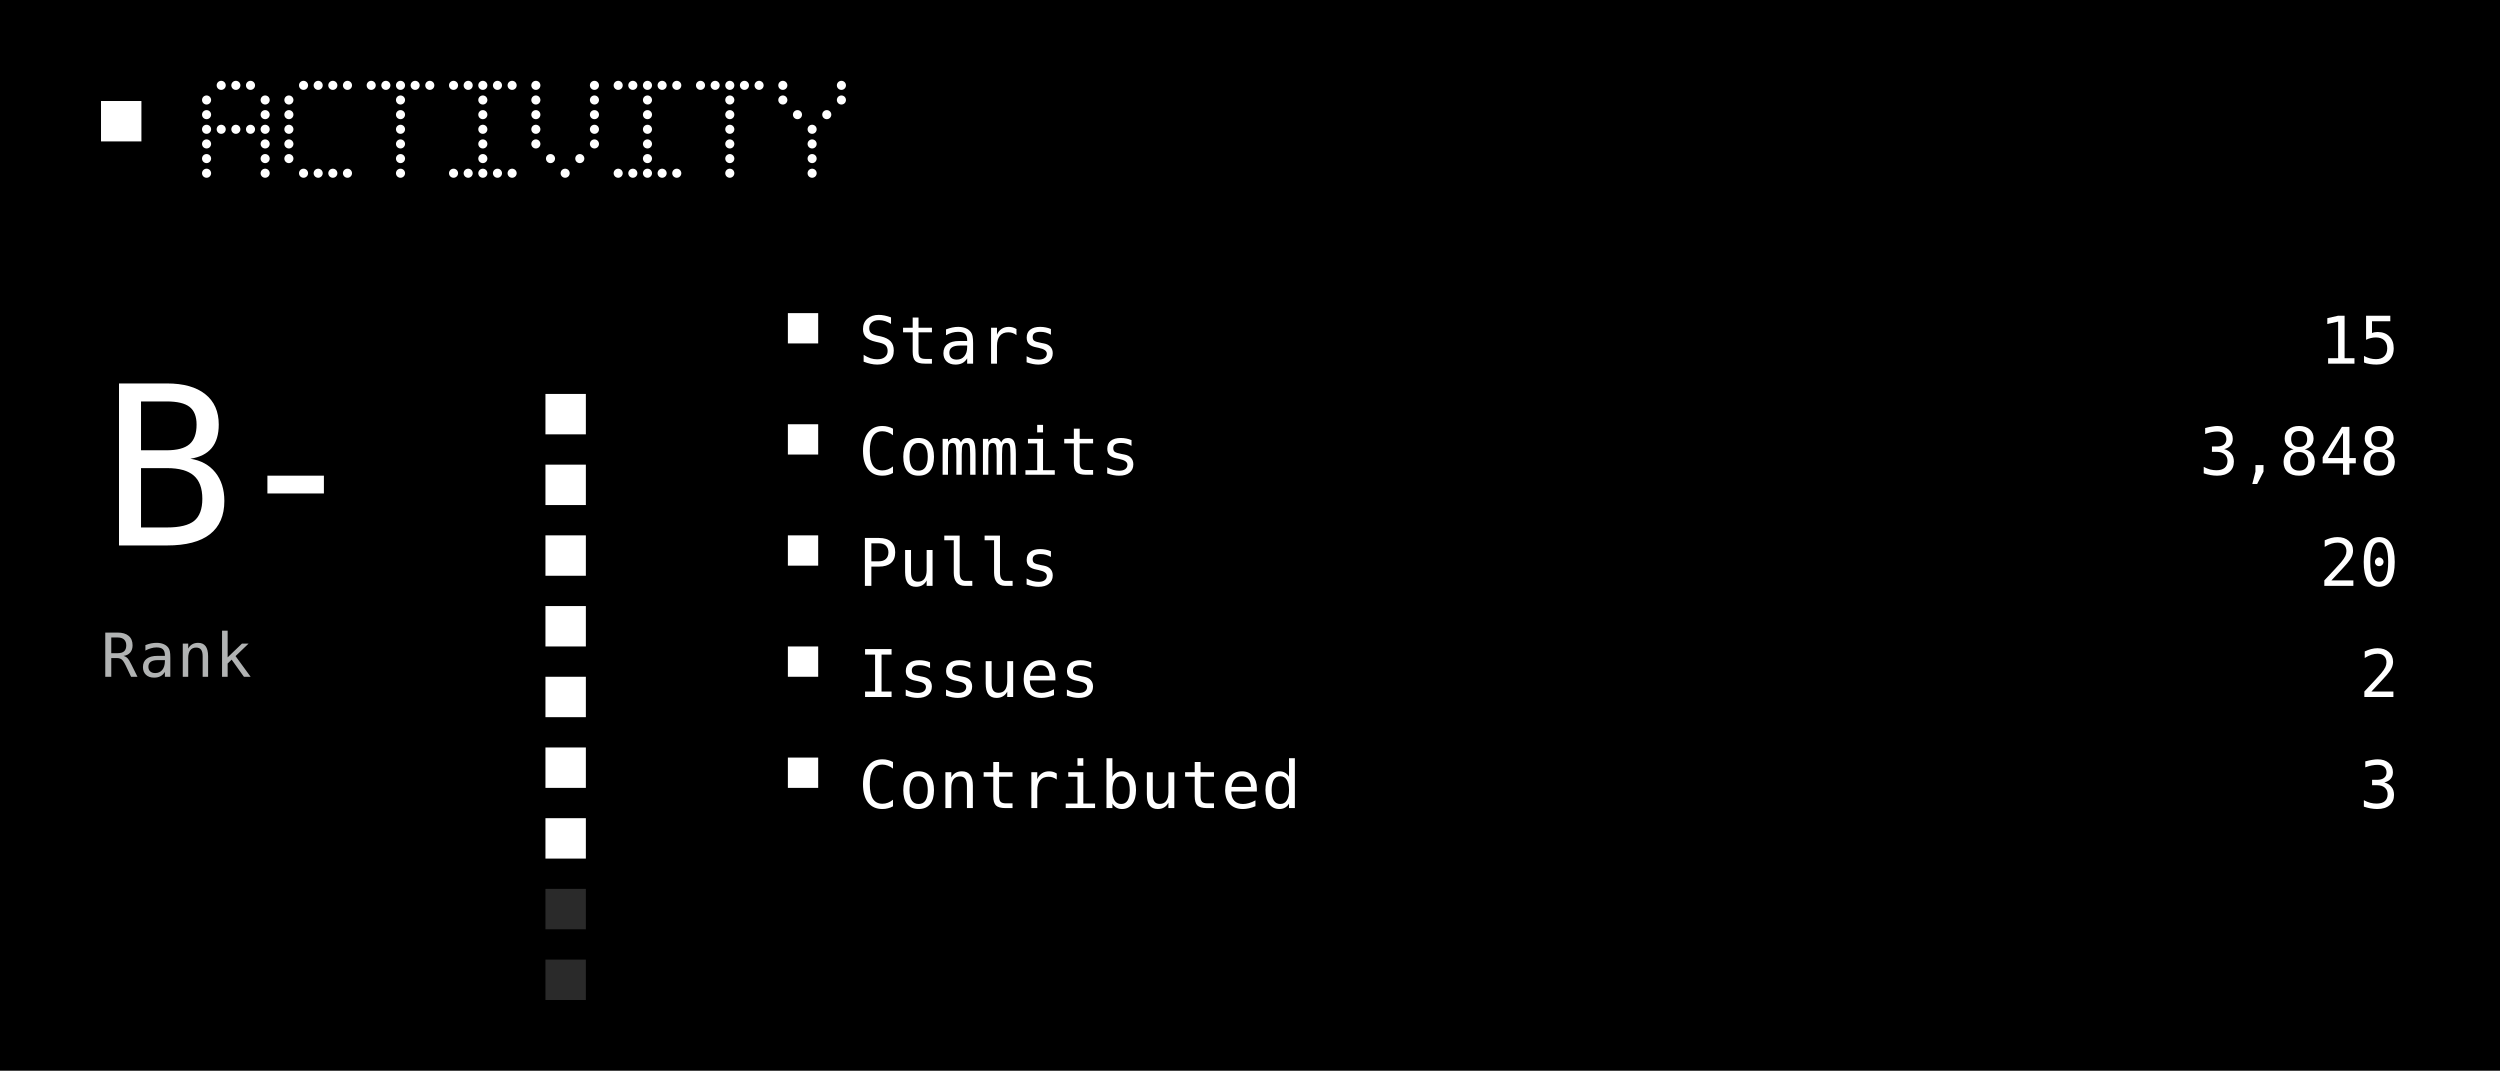
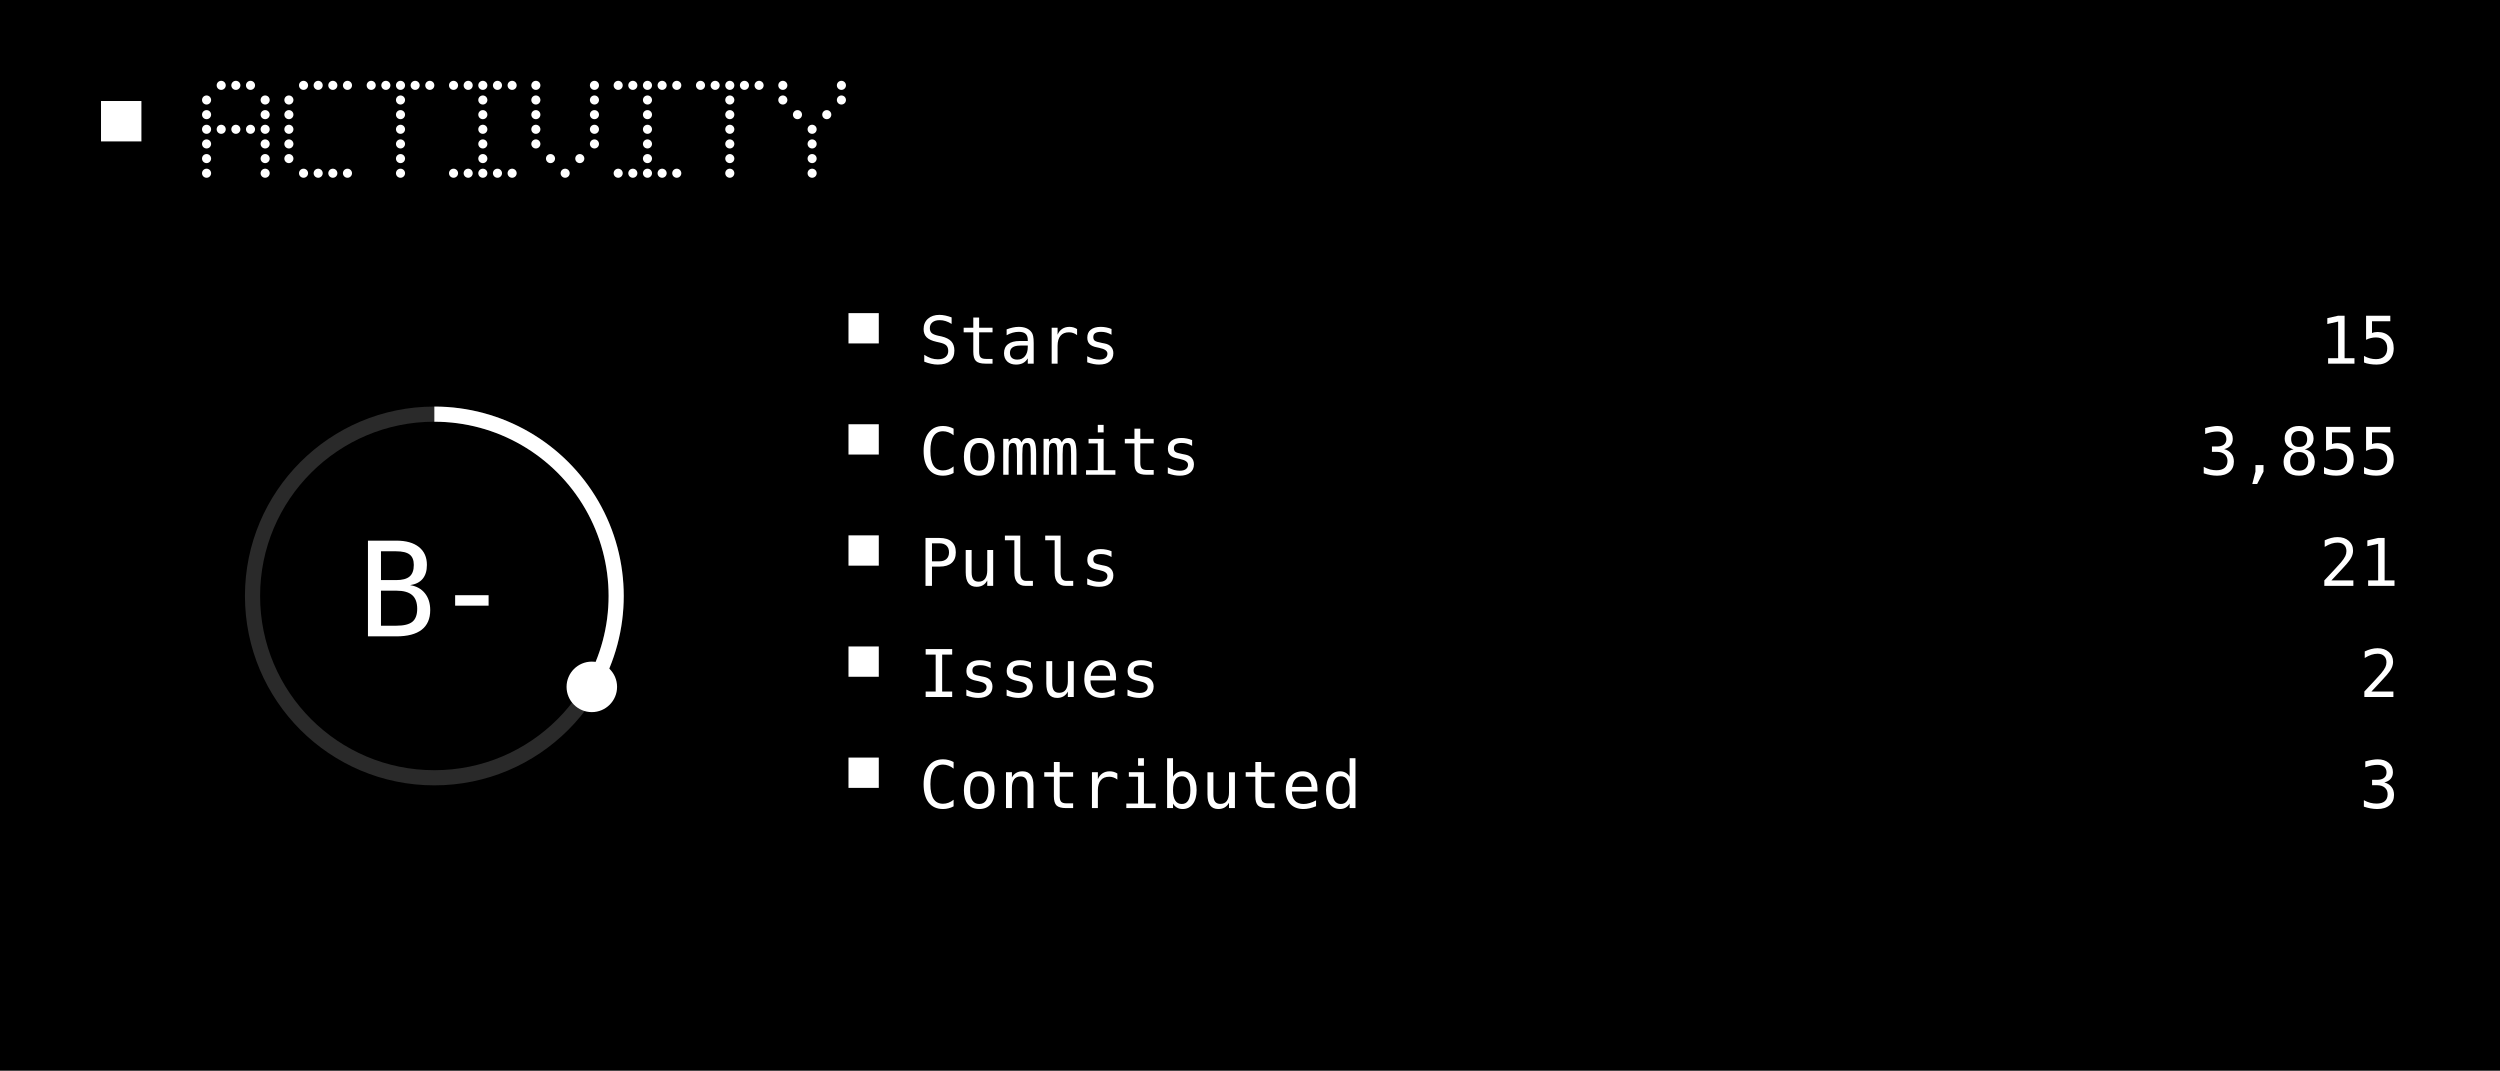
<svg xmlns="http://www.w3.org/2000/svg" width="495" height="212" viewBox="0 0 495 212" role="img">
  <rect width="495" height="212" fill="#000000" />
  <rect x="20" y="20" width="8" height="8" fill="#FFFFFF" />
  <circle cx="43.8" cy="16.9" r="0.90" fill="#FFFFFF" />
  <circle cx="46.7" cy="16.9" r="0.90" fill="#FFFFFF" />
  <circle cx="49.6" cy="16.9" r="0.90" fill="#FFFFFF" />
  <circle cx="40.9" cy="19.8" r="0.90" fill="#FFFFFF" />
  <circle cx="52.5" cy="19.8" r="0.90" fill="#FFFFFF" />
  <circle cx="40.9" cy="22.7" r="0.90" fill="#FFFFFF" />
  <circle cx="52.5" cy="22.7" r="0.90" fill="#FFFFFF" />
  <circle cx="40.9" cy="25.6" r="0.90" fill="#FFFFFF" />
  <circle cx="43.8" cy="25.6" r="0.90" fill="#FFFFFF" />
  <circle cx="46.7" cy="25.6" r="0.90" fill="#FFFFFF" />
  <circle cx="49.6" cy="25.6" r="0.90" fill="#FFFFFF" />
  <circle cx="52.5" cy="25.6" r="0.90" fill="#FFFFFF" />
  <circle cx="40.9" cy="28.5" r="0.90" fill="#FFFFFF" />
  <circle cx="52.5" cy="28.5" r="0.90" fill="#FFFFFF" />
  <circle cx="40.9" cy="31.4" r="0.90" fill="#FFFFFF" />
  <circle cx="52.5" cy="31.4" r="0.90" fill="#FFFFFF" />
  <circle cx="40.9" cy="34.3" r="0.90" fill="#FFFFFF" />
  <circle cx="52.5" cy="34.3" r="0.90" fill="#FFFFFF" />
  <circle cx="60.1" cy="16.9" r="0.90" fill="#FFFFFF" />
  <circle cx="63.0" cy="16.9" r="0.90" fill="#FFFFFF" />
  <circle cx="65.9" cy="16.9" r="0.90" fill="#FFFFFF" />
  <circle cx="68.8" cy="16.9" r="0.90" fill="#FFFFFF" />
  <circle cx="57.2" cy="19.8" r="0.90" fill="#FFFFFF" />
  <circle cx="57.2" cy="22.7" r="0.90" fill="#FFFFFF" />
  <circle cx="57.2" cy="25.6" r="0.90" fill="#FFFFFF" />
  <circle cx="57.2" cy="28.5" r="0.90" fill="#FFFFFF" />
  <circle cx="57.2" cy="31.4" r="0.90" fill="#FFFFFF" />
  <circle cx="60.1" cy="34.3" r="0.90" fill="#FFFFFF" />
  <circle cx="63.0" cy="34.3" r="0.90" fill="#FFFFFF" />
  <circle cx="65.9" cy="34.3" r="0.90" fill="#FFFFFF" />
  <circle cx="68.8" cy="34.3" r="0.90" fill="#FFFFFF" />
  <circle cx="73.5" cy="16.9" r="0.90" fill="#FFFFFF" />
  <circle cx="76.4" cy="16.9" r="0.90" fill="#FFFFFF" />
  <circle cx="79.3" cy="16.9" r="0.90" fill="#FFFFFF" />
  <circle cx="82.2" cy="16.9" r="0.90" fill="#FFFFFF" />
  <circle cx="85.1" cy="16.9" r="0.90" fill="#FFFFFF" />
  <circle cx="79.3" cy="19.8" r="0.90" fill="#FFFFFF" />
  <circle cx="79.3" cy="22.7" r="0.90" fill="#FFFFFF" />
  <circle cx="79.3" cy="25.6" r="0.90" fill="#FFFFFF" />
  <circle cx="79.3" cy="28.5" r="0.90" fill="#FFFFFF" />
  <circle cx="79.3" cy="31.4" r="0.90" fill="#FFFFFF" />
  <circle cx="79.3" cy="34.3" r="0.90" fill="#FFFFFF" />
  <circle cx="89.8" cy="16.9" r="0.90" fill="#FFFFFF" />
  <circle cx="92.7" cy="16.9" r="0.90" fill="#FFFFFF" />
  <circle cx="95.6" cy="16.9" r="0.90" fill="#FFFFFF" />
  <circle cx="98.5" cy="16.9" r="0.90" fill="#FFFFFF" />
  <circle cx="101.4" cy="16.9" r="0.90" fill="#FFFFFF" />
  <circle cx="95.6" cy="19.8" r="0.90" fill="#FFFFFF" />
  <circle cx="95.6" cy="22.7" r="0.90" fill="#FFFFFF" />
  <circle cx="95.6" cy="25.6" r="0.90" fill="#FFFFFF" />
  <circle cx="95.6" cy="28.5" r="0.90" fill="#FFFFFF" />
  <circle cx="95.6" cy="31.4" r="0.90" fill="#FFFFFF" />
  <circle cx="89.8" cy="34.3" r="0.90" fill="#FFFFFF" />
  <circle cx="92.7" cy="34.3" r="0.90" fill="#FFFFFF" />
  <circle cx="95.6" cy="34.3" r="0.90" fill="#FFFFFF" />
  <circle cx="98.5" cy="34.3" r="0.90" fill="#FFFFFF" />
  <circle cx="101.4" cy="34.3" r="0.90" fill="#FFFFFF" />
  <circle cx="106.1" cy="16.9" r="0.90" fill="#FFFFFF" />
  <circle cx="117.7" cy="16.9" r="0.90" fill="#FFFFFF" />
  <circle cx="106.1" cy="19.8" r="0.90" fill="#FFFFFF" />
  <circle cx="117.7" cy="19.8" r="0.90" fill="#FFFFFF" />
  <circle cx="106.1" cy="22.7" r="0.90" fill="#FFFFFF" />
  <circle cx="117.7" cy="22.7" r="0.90" fill="#FFFFFF" />
  <circle cx="106.1" cy="25.6" r="0.90" fill="#FFFFFF" />
  <circle cx="117.7" cy="25.6" r="0.90" fill="#FFFFFF" />
  <circle cx="106.1" cy="28.5" r="0.90" fill="#FFFFFF" />
  <circle cx="117.7" cy="28.5" r="0.90" fill="#FFFFFF" />
  <circle cx="109.0" cy="31.4" r="0.90" fill="#FFFFFF" />
  <circle cx="114.8" cy="31.4" r="0.90" fill="#FFFFFF" />
  <circle cx="111.9" cy="34.3" r="0.90" fill="#FFFFFF" />
  <circle cx="122.4" cy="16.9" r="0.90" fill="#FFFFFF" />
  <circle cx="125.3" cy="16.9" r="0.90" fill="#FFFFFF" />
  <circle cx="128.2" cy="16.9" r="0.90" fill="#FFFFFF" />
  <circle cx="131.1" cy="16.9" r="0.90" fill="#FFFFFF" />
  <circle cx="134.0" cy="16.9" r="0.90" fill="#FFFFFF" />
  <circle cx="128.2" cy="19.8" r="0.90" fill="#FFFFFF" />
  <circle cx="128.2" cy="22.7" r="0.90" fill="#FFFFFF" />
  <circle cx="128.2" cy="25.6" r="0.90" fill="#FFFFFF" />
  <circle cx="128.2" cy="28.5" r="0.90" fill="#FFFFFF" />
  <circle cx="128.2" cy="31.4" r="0.90" fill="#FFFFFF" />
  <circle cx="122.4" cy="34.3" r="0.90" fill="#FFFFFF" />
  <circle cx="125.3" cy="34.3" r="0.90" fill="#FFFFFF" />
  <circle cx="128.2" cy="34.3" r="0.90" fill="#FFFFFF" />
  <circle cx="131.1" cy="34.3" r="0.90" fill="#FFFFFF" />
  <circle cx="134.0" cy="34.3" r="0.90" fill="#FFFFFF" />
  <circle cx="138.7" cy="16.9" r="0.90" fill="#FFFFFF" />
  <circle cx="141.6" cy="16.9" r="0.90" fill="#FFFFFF" />
  <circle cx="144.5" cy="16.9" r="0.90" fill="#FFFFFF" />
  <circle cx="147.4" cy="16.9" r="0.90" fill="#FFFFFF" />
  <circle cx="150.3" cy="16.9" r="0.90" fill="#FFFFFF" />
  <circle cx="144.5" cy="19.8" r="0.90" fill="#FFFFFF" />
  <circle cx="144.5" cy="22.7" r="0.90" fill="#FFFFFF" />
  <circle cx="144.5" cy="25.6" r="0.90" fill="#FFFFFF" />
  <circle cx="144.5" cy="28.5" r="0.90" fill="#FFFFFF" />
  <circle cx="144.5" cy="31.4" r="0.90" fill="#FFFFFF" />
  <circle cx="144.5" cy="34.3" r="0.90" fill="#FFFFFF" />
  <circle cx="155.0" cy="16.9" r="0.90" fill="#FFFFFF" />
  <circle cx="166.6" cy="16.9" r="0.90" fill="#FFFFFF" />
  <circle cx="155.0" cy="19.8" r="0.90" fill="#FFFFFF" />
  <circle cx="166.6" cy="19.8" r="0.90" fill="#FFFFFF" />
  <circle cx="157.9" cy="22.7" r="0.90" fill="#FFFFFF" />
  <circle cx="163.7" cy="22.7" r="0.90" fill="#FFFFFF" />
  <circle cx="160.8" cy="25.6" r="0.90" fill="#FFFFFF" />
  <circle cx="160.8" cy="28.5" r="0.90" fill="#FFFFFF" />
  <circle cx="160.8" cy="31.4" r="0.90" fill="#FFFFFF" />
  <circle cx="160.8" cy="34.3" r="0.90" fill="#FFFFFF" />
-   <text x="20" y="108" fill="#FFFFFF" text-anchor="start" font-family="ui-monospace, Geist Mono, monospace" font-size="44" letter-spacing="-1.2" dominant-baseline="auto">B-</text>
-   <text x="20" y="134" fill="#B1B3B3" text-anchor="start" font-family="ui-monospace, Geist Mono, monospace" font-size="12" letter-spacing="0.3" dominant-baseline="auto">Rank</text>
-   <rect x="108.0" y="78.0" width="8" height="8" fill="#FFFFFF" />
-   <rect x="108.0" y="92.0" width="8" height="8" fill="#FFFFFF" />
-   <rect x="108.0" y="106.0" width="8" height="8" fill="#FFFFFF" />
-   <rect x="108.0" y="120.0" width="8" height="8" fill="#FFFFFF" />
-   <rect x="108.0" y="134.0" width="8" height="8" fill="#FFFFFF" />
-   <rect x="108.0" y="148.0" width="8" height="8" fill="#FFFFFF" />
-   <rect x="108.0" y="162.0" width="8" height="8" fill="#FFFFFF" />
-   <rect x="108.0" y="176.0" width="8" height="8" fill="#2A2A2A" />
-   <rect x="108.0" y="190.0" width="8" height="8" fill="#2A2A2A" />
-   <rect x="156" y="62" width="6" height="6" fill="#FFFFFF" />
-   <text x="170" y="72" fill="#FFFFFF" text-anchor="start" font-family="ui-monospace, Geist Mono, monospace" font-size="13" letter-spacing="0.15" dominant-baseline="auto">Stars</text>
+   <circle cx="86.0" cy="118.0" r="36" fill="none" stroke="#2A2A2A" stroke-width="3" />
+   <path d="M 86.00 82.00 A 36 36 0 0 1 117.18 136.00" fill="none" stroke="#FFFFFF" stroke-width="3" />
+   <circle cx="117.18" cy="136.00" r="5" fill="#FFFFFF" />
+   <text x="86" y="126" fill="#FFFFFF" text-anchor="middle" font-family="ui-monospace, Geist Mono, monospace" font-size="26" letter-spacing="-0.8" dominant-baseline="auto">B-</text>
+   <rect x="168" y="62" width="6" height="6" fill="#FFFFFF" />
+   <text x="182" y="72" fill="#FFFFFF" text-anchor="start" font-family="ui-monospace, Geist Mono, monospace" font-size="13" letter-spacing="0.15" dominant-baseline="auto">Stars</text>
  <text x="475" y="72" fill="#FFFFFF" text-anchor="end" font-family="ui-monospace, Geist Mono, monospace" font-size="13" letter-spacing="0.1" dominant-baseline="auto">15</text>
-   <rect x="156" y="84" width="6" height="6" fill="#FFFFFF" />
-   <text x="170" y="94" fill="#FFFFFF" text-anchor="start" font-family="ui-monospace, Geist Mono, monospace" font-size="13" letter-spacing="0.15" dominant-baseline="auto">Commits</text>
-   <text x="475" y="94" fill="#FFFFFF" text-anchor="end" font-family="ui-monospace, Geist Mono, monospace" font-size="13" letter-spacing="0.1" dominant-baseline="auto">3,848</text>
-   <rect x="156" y="106" width="6" height="6" fill="#FFFFFF" />
-   <text x="170" y="116" fill="#FFFFFF" text-anchor="start" font-family="ui-monospace, Geist Mono, monospace" font-size="13" letter-spacing="0.15" dominant-baseline="auto">Pulls</text>
-   <text x="475" y="116" fill="#FFFFFF" text-anchor="end" font-family="ui-monospace, Geist Mono, monospace" font-size="13" letter-spacing="0.1" dominant-baseline="auto">20</text>
-   <rect x="156" y="128" width="6" height="6" fill="#FFFFFF" />
-   <text x="170" y="138" fill="#FFFFFF" text-anchor="start" font-family="ui-monospace, Geist Mono, monospace" font-size="13" letter-spacing="0.15" dominant-baseline="auto">Issues</text>
+   <rect x="168" y="84" width="6" height="6" fill="#FFFFFF" />
+   <text x="182" y="94" fill="#FFFFFF" text-anchor="start" font-family="ui-monospace, Geist Mono, monospace" font-size="13" letter-spacing="0.15" dominant-baseline="auto">Commits</text>
+   <text x="475" y="94" fill="#FFFFFF" text-anchor="end" font-family="ui-monospace, Geist Mono, monospace" font-size="13" letter-spacing="0.1" dominant-baseline="auto">3,855</text>
+   <rect x="168" y="106" width="6" height="6" fill="#FFFFFF" />
+   <text x="182" y="116" fill="#FFFFFF" text-anchor="start" font-family="ui-monospace, Geist Mono, monospace" font-size="13" letter-spacing="0.15" dominant-baseline="auto">Pulls</text>
+   <text x="475" y="116" fill="#FFFFFF" text-anchor="end" font-family="ui-monospace, Geist Mono, monospace" font-size="13" letter-spacing="0.1" dominant-baseline="auto">21</text>
+   <rect x="168" y="128" width="6" height="6" fill="#FFFFFF" />
+   <text x="182" y="138" fill="#FFFFFF" text-anchor="start" font-family="ui-monospace, Geist Mono, monospace" font-size="13" letter-spacing="0.15" dominant-baseline="auto">Issues</text>
  <text x="475" y="138" fill="#FFFFFF" text-anchor="end" font-family="ui-monospace, Geist Mono, monospace" font-size="13" letter-spacing="0.1" dominant-baseline="auto">2</text>
-   <rect x="156" y="150" width="6" height="6" fill="#FFFFFF" />
-   <text x="170" y="160" fill="#FFFFFF" text-anchor="start" font-family="ui-monospace, Geist Mono, monospace" font-size="13" letter-spacing="0.15" dominant-baseline="auto">Contributed</text>
+   <rect x="168" y="150" width="6" height="6" fill="#FFFFFF" />
+   <text x="182" y="160" fill="#FFFFFF" text-anchor="start" font-family="ui-monospace, Geist Mono, monospace" font-size="13" letter-spacing="0.15" dominant-baseline="auto">Contributed</text>
  <text x="475" y="160" fill="#FFFFFF" text-anchor="end" font-family="ui-monospace, Geist Mono, monospace" font-size="13" letter-spacing="0.1" dominant-baseline="auto">3</text>
</svg>
